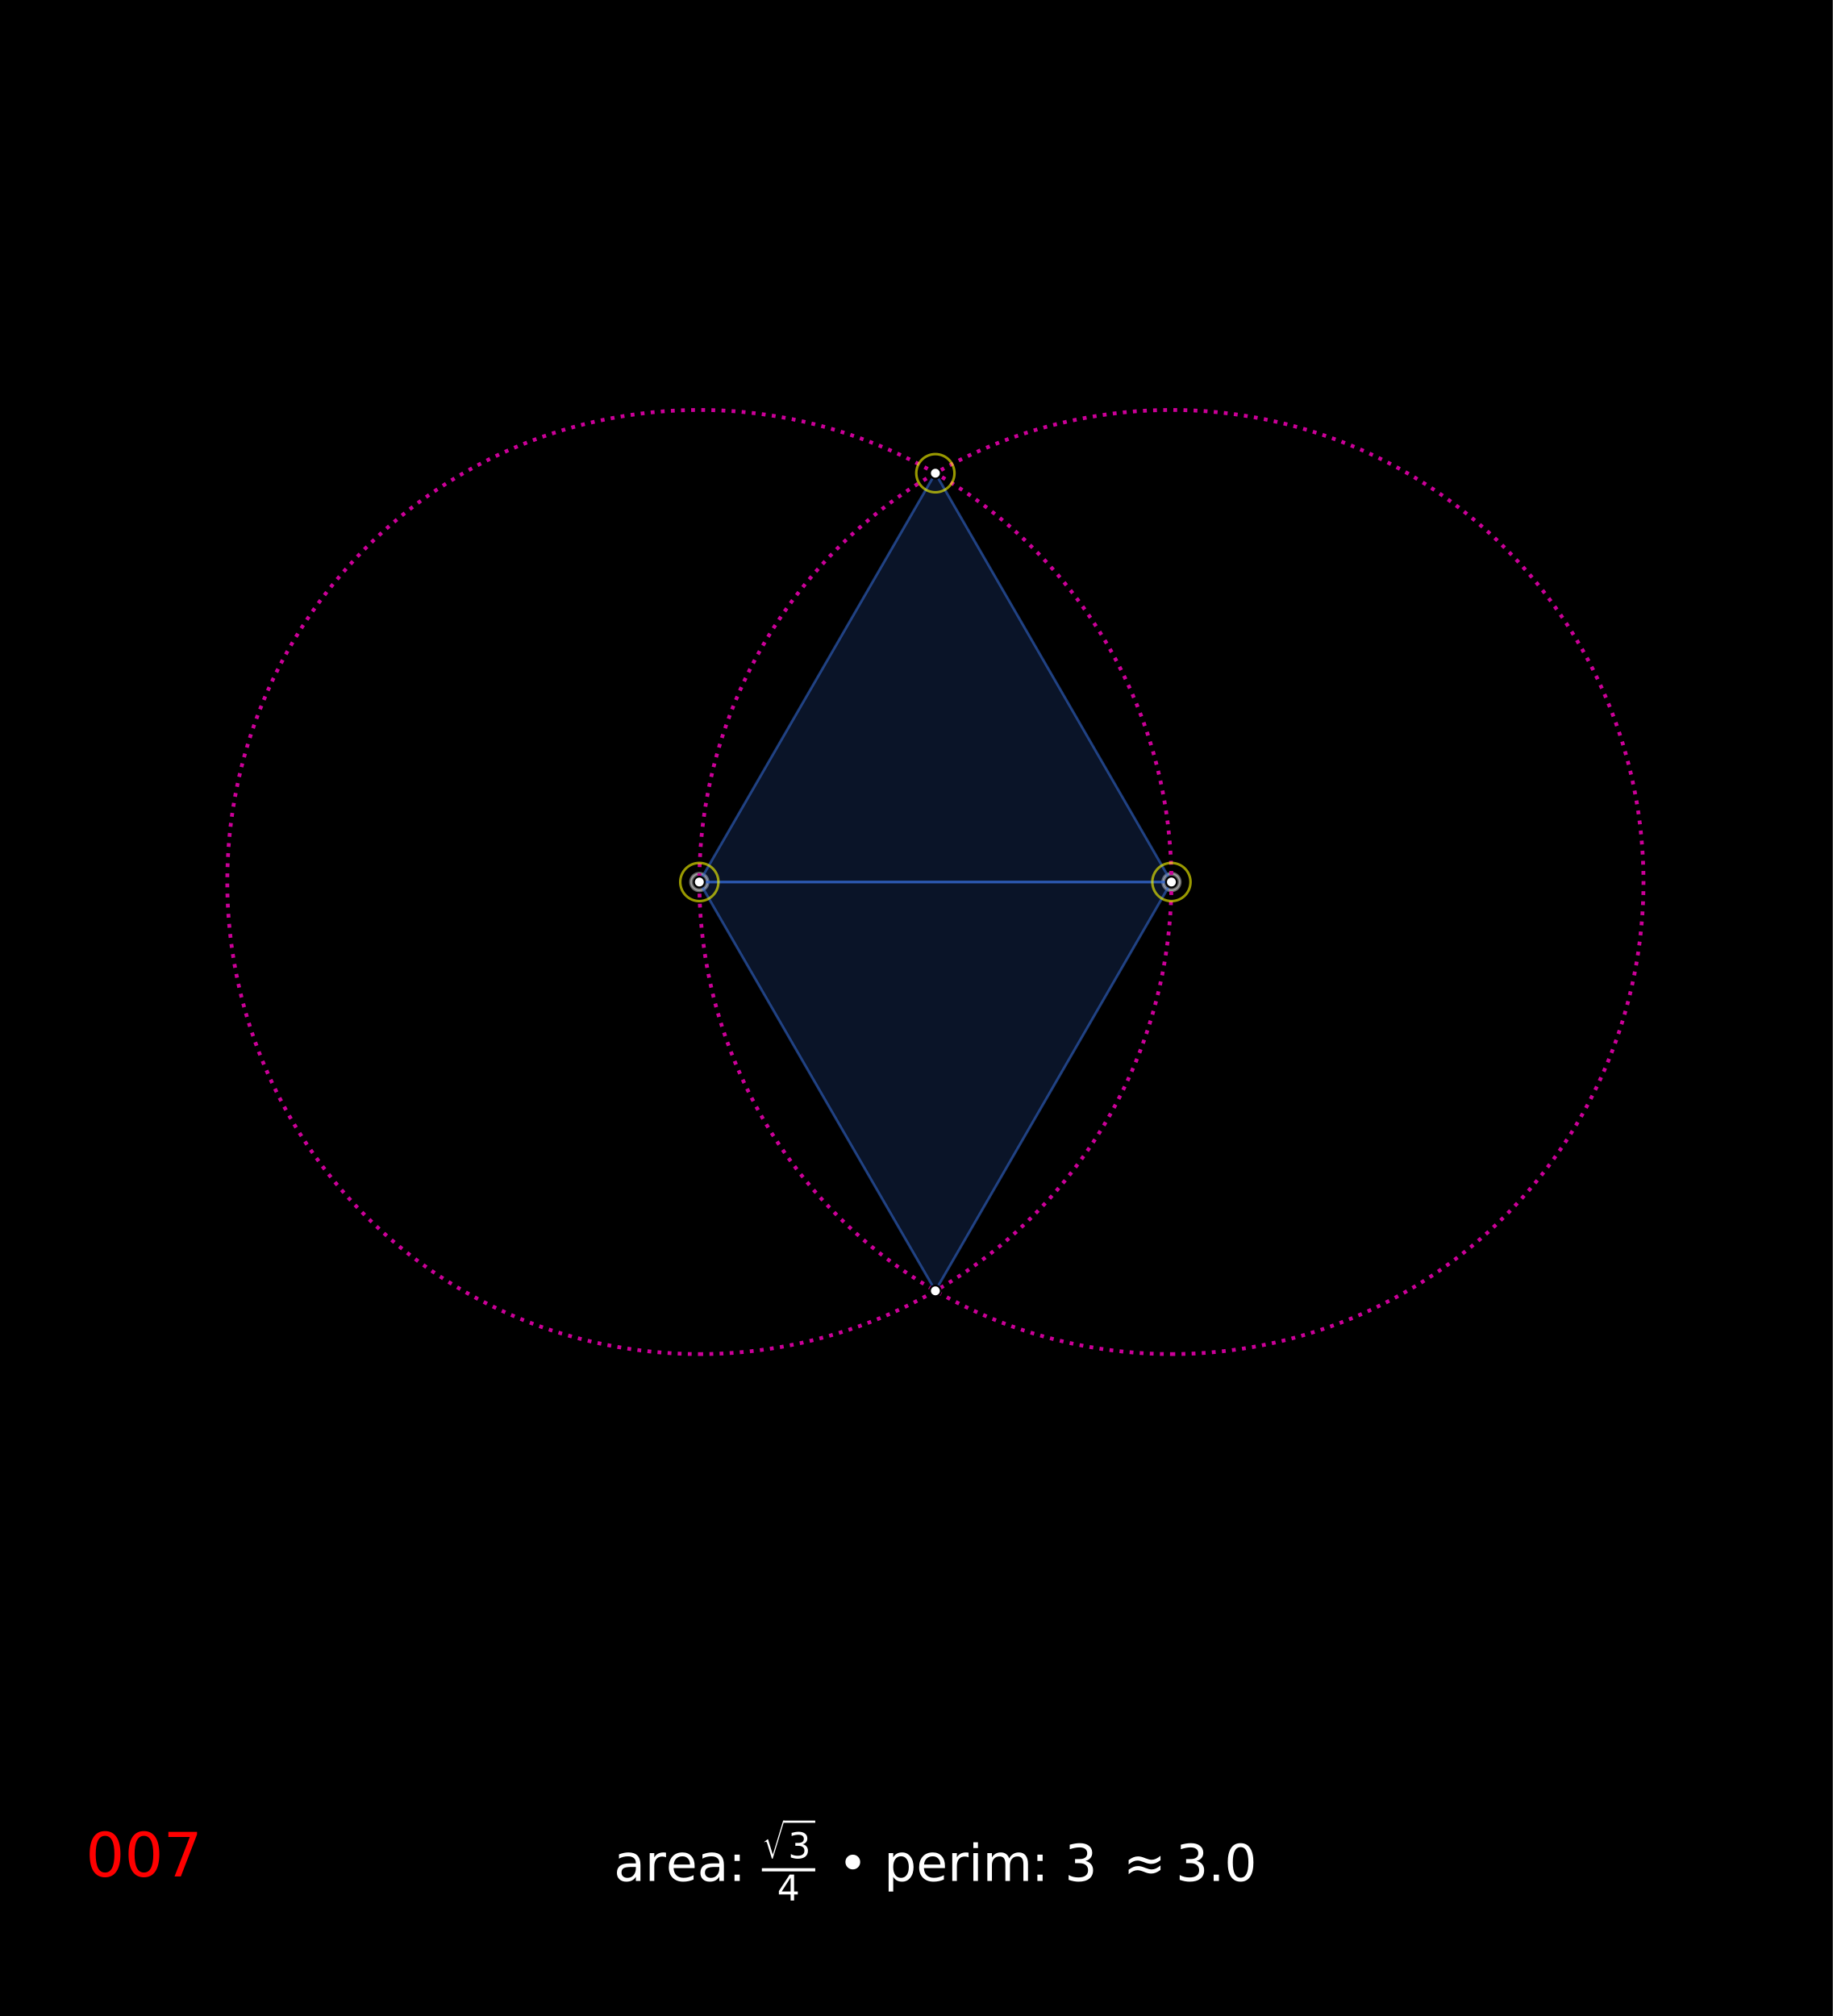
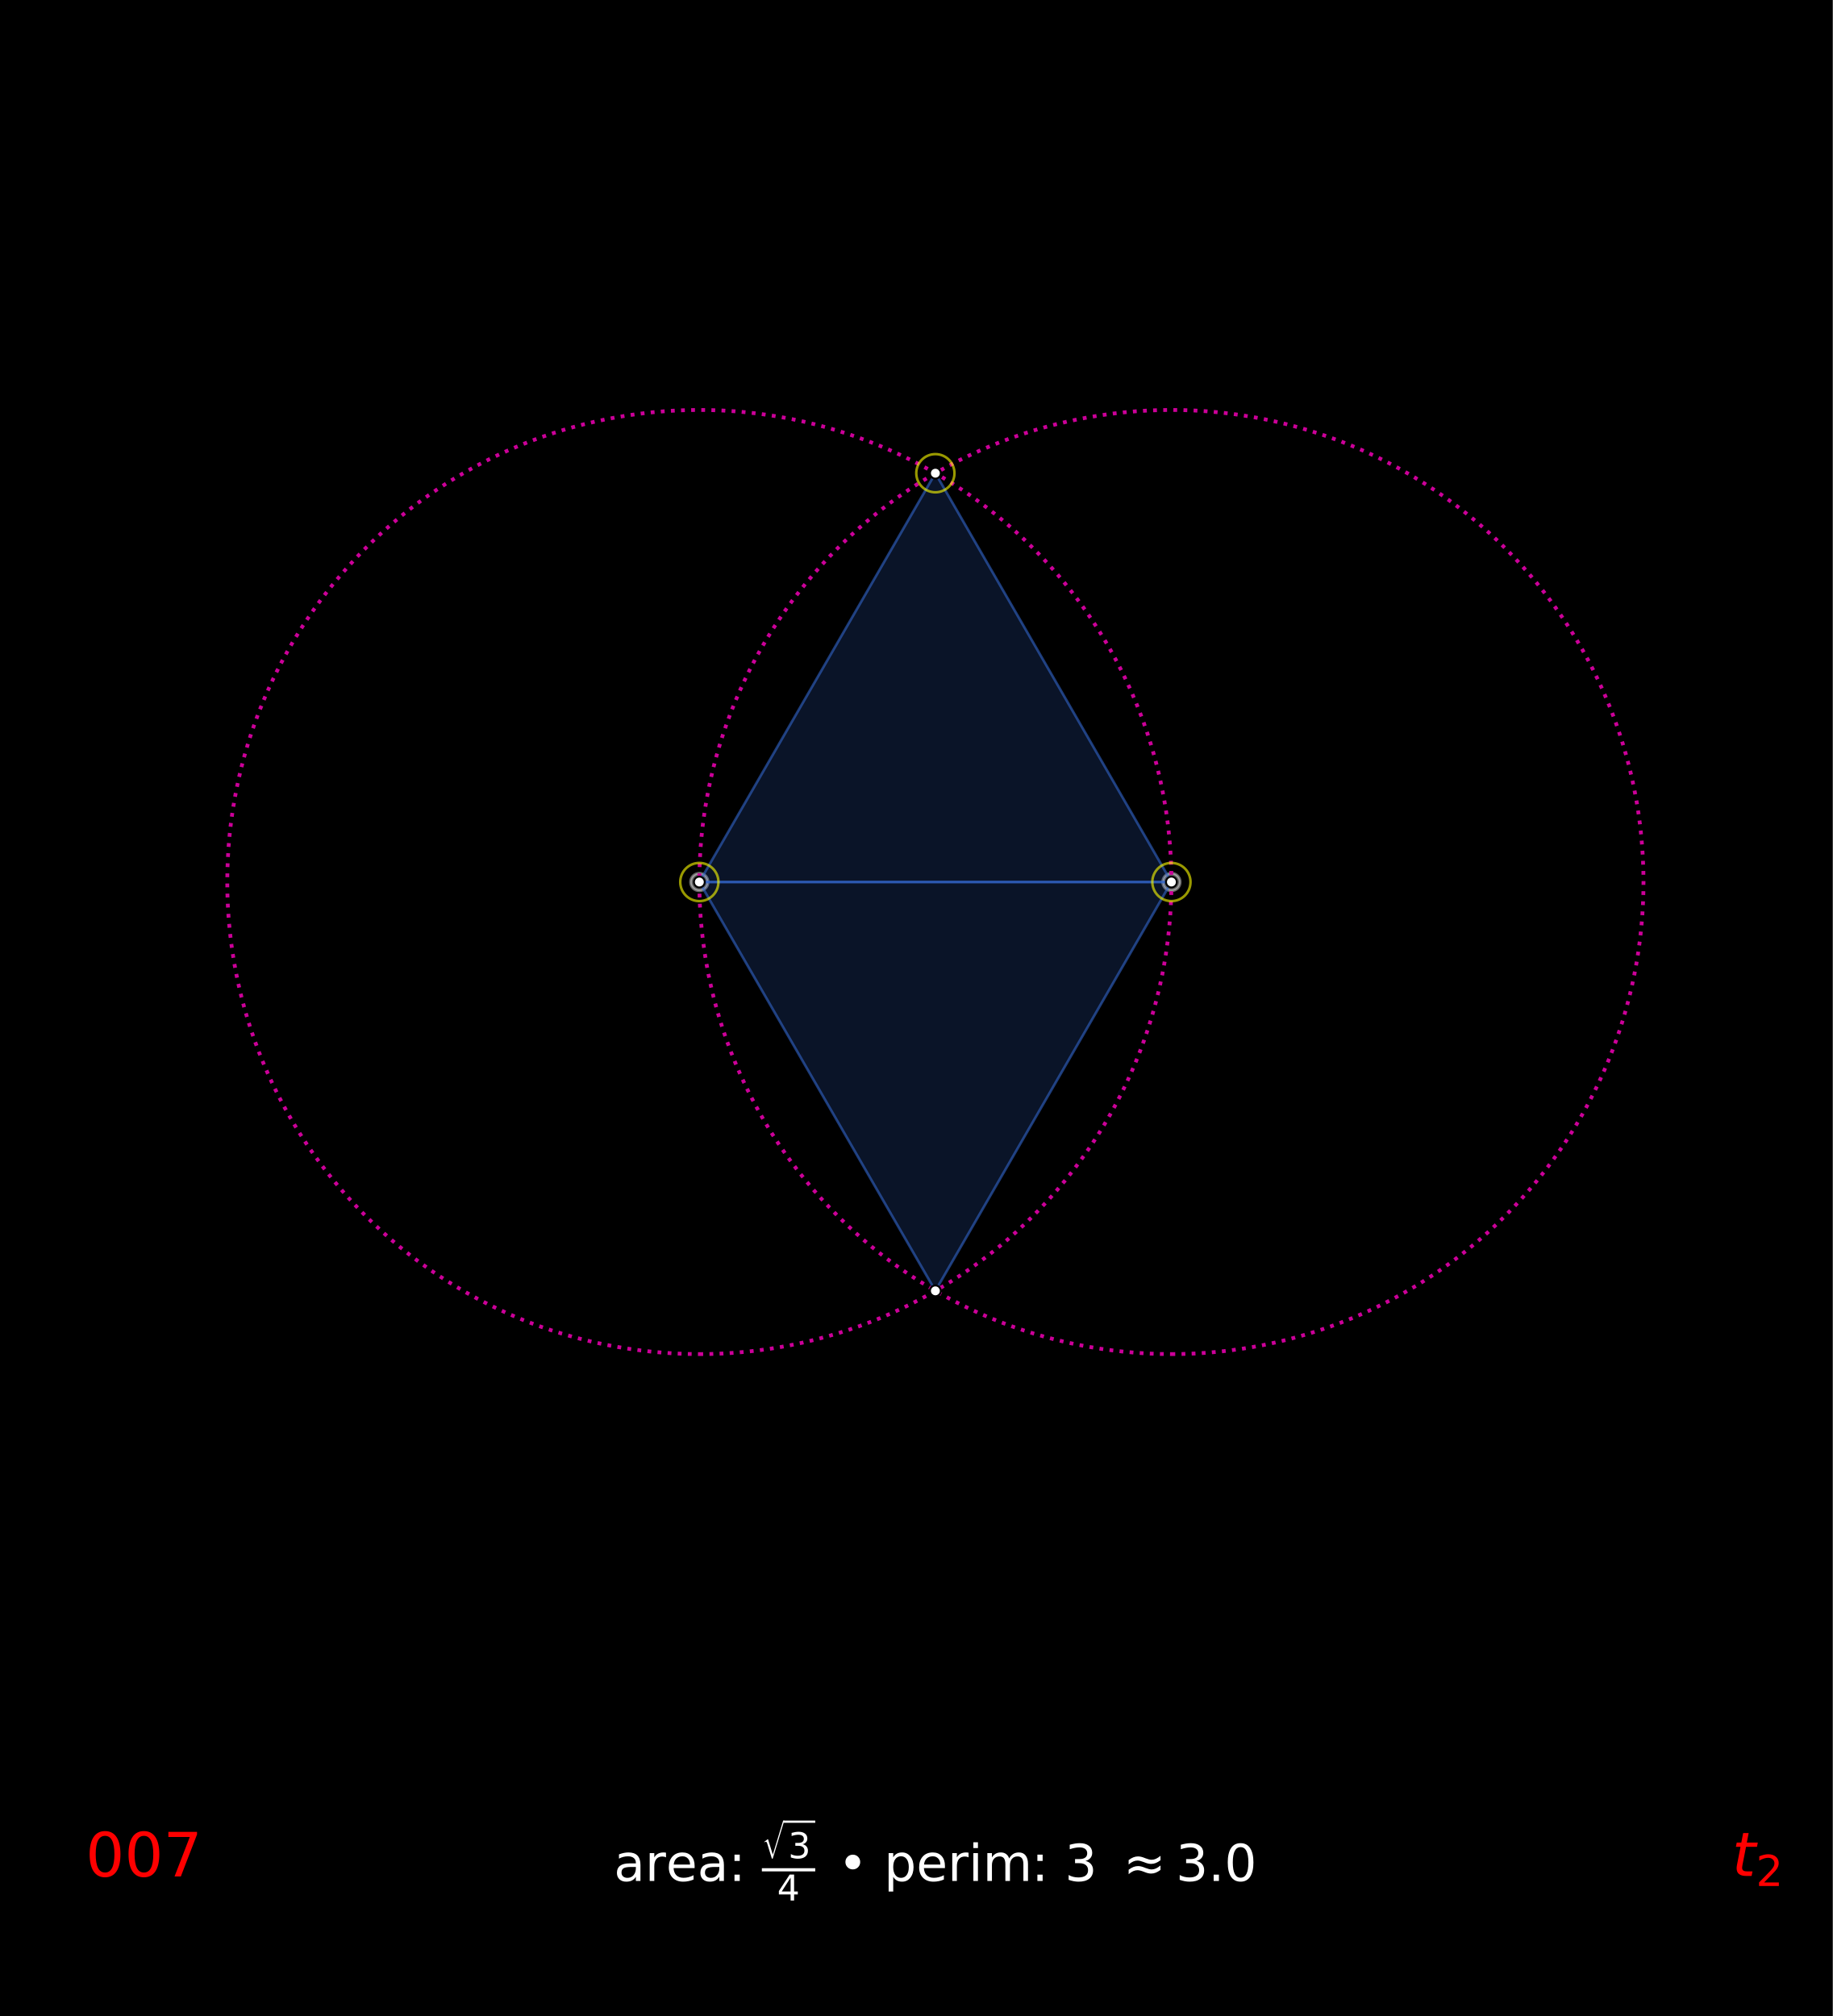
<svg xmlns="http://www.w3.org/2000/svg" xmlns:xlink="http://www.w3.org/1999/xlink" width="720pt" height="792pt" viewBox="0 0 720 792" version="1.1">
  <defs>
    <style type="text/css">*{stroke-linejoin: round; stroke-linecap: butt}</style>
  </defs>
  <g id="figure_1">
    <g id="patch_1">
      <path d="M 0 792  L 720 792  L 720 0  L 0 0  z " />
    </g>
    <g id="axes_1">
      <g id="line2d_1">
        <defs>
-           <path id="mbfec6d02a0" d="M 0 3.5  C 0.928 3.5 1.819 3.131 2.475 2.475  C 3.131 1.819 3.5 0.928 3.5 0  C 3.5 -0.928 3.131 -1.819 2.475 -2.475  C 1.819 -3.131 0.928 -3.5 0 -3.5  C -0.928 -3.5 -1.819 -3.131 -2.475 -2.475  C -3.131 -1.819 -3.5 -0.928 -3.5 0  C -3.5 0.928 -3.131 1.819 -2.475 2.475  C -1.819 3.131 -0.928 3.5 0 3.5  z " style="stroke: #ffffff; stroke-opacity: 0.4" />
+           <path id="mc041069238" d="M 0 3.5  C 0.928 3.5 1.819 3.131 2.475 2.475  C 3.131 1.819 3.5 0.928 3.5 0  C 3.5 -0.928 3.131 -1.819 2.475 -2.475  C 1.819 -3.131 0.928 -3.5 0 -3.5  C -0.928 -3.5 -1.819 -3.131 -2.475 -2.475  C -3.131 -1.819 -3.5 -0.928 -3.5 0  C -3.5 0.928 -3.131 1.819 -2.475 2.475  C -1.819 3.131 -0.928 3.5 0 3.5  z " style="stroke: #ffffff; stroke-opacity: 0.4" />
        </defs>
-         <g clip-path="url(#pf8f374abff)">
-           <use xlink:href="#mbfec6d02a0" x="274.732" y="346.509" style="fill: #ffffff; fill-opacity: 0.4; stroke: #ffffff; stroke-opacity: 0.4" />
+         <g clip-path="url(#p0ba8e3b8dd)">
+           <use xlink:href="#mc041069238" x="274.732" y="346.509" style="fill: #ffffff; fill-opacity: 0.4; stroke: #ffffff; stroke-opacity: 0.4" />
        </g>
      </g>
      <g id="line2d_2">
-         <g clip-path="url(#pf8f374abff)">
-           <use xlink:href="#mbfec6d02a0" x="460.188" y="346.509" style="fill: #ffffff; fill-opacity: 0.4; stroke: #ffffff; stroke-opacity: 0.4" />
+         <g clip-path="url(#p0ba8e3b8dd)">
+           <use xlink:href="#mc041069238" x="460.188" y="346.509" style="fill: #ffffff; fill-opacity: 0.4; stroke: #ffffff; stroke-opacity: 0.4" />
        </g>
      </g>
      <g id="patch_2">
-         <path d="M 274.732 531.965  C 323.916 531.965 371.091 512.424 405.869 477.646  C 440.647 442.868 460.188 395.692 460.188 346.509  C 460.188 297.326 440.647 250.15 405.869 215.372  C 371.091 180.594 323.916 161.054 274.732 161.054  C 225.549 161.054 178.373 180.594 143.595 215.372  C 108.817 250.15 89.277 297.326 89.277 346.509  C 89.277 395.692 108.817 442.868 143.595 477.646  C 178.373 512.424 225.549 531.965 274.732 531.965  L 274.732 531.965  z " clip-path="url(#pf8f374abff)" style="fill: none; stroke-dasharray: 1.5,2.475; stroke-dashoffset: 0; stroke: #cc0099; stroke-width: 1.5; stroke-linejoin: miter" />
+         <path d="M 274.732 531.965  C 323.916 531.965 371.091 512.424 405.869 477.646  C 440.647 442.868 460.188 395.692 460.188 346.509  C 460.188 297.326 440.647 250.15 405.869 215.372  C 371.091 180.594 323.916 161.054 274.732 161.054  C 225.549 161.054 178.373 180.594 143.595 215.372  C 108.817 250.15 89.277 297.326 89.277 346.509  C 89.277 395.692 108.817 442.868 143.595 477.646  C 178.373 512.424 225.549 531.965 274.732 531.965  L 274.732 531.965  z " clip-path="url(#p0ba8e3b8dd)" style="fill: none; stroke-dasharray: 1.5,2.475; stroke-dashoffset: 0; stroke: #cc0099; stroke-width: 1.5; stroke-linejoin: miter" />
      </g>
      <g id="patch_3">
-         <path d="M 460.188 531.965  C 509.371 531.965 556.547 512.424 591.325 477.646  C 626.103 442.868 645.643 395.692 645.643 346.509  C 645.643 297.326 626.103 250.15 591.325 215.372  C 556.547 180.594 509.371 161.054 460.188 161.054  C 411.004 161.054 363.829 180.594 329.051 215.372  C 294.273 250.15 274.732 297.326 274.732 346.509  C 274.732 395.692 294.273 442.868 329.051 477.646  C 363.829 512.424 411.004 531.965 460.188 531.965  L 460.188 531.965  z " clip-path="url(#pf8f374abff)" style="fill: none; stroke-dasharray: 1.5,2.475; stroke-dashoffset: 0; stroke: #cc0099; stroke-width: 1.5; stroke-linejoin: miter" />
+         <path d="M 460.188 531.965  C 509.371 531.965 556.547 512.424 591.325 477.646  C 626.103 442.868 645.643 395.692 645.643 346.509  C 645.643 297.326 626.103 250.15 591.325 215.372  C 556.547 180.594 509.371 161.054 460.188 161.054  C 411.004 161.054 363.829 180.594 329.051 215.372  C 294.273 250.15 274.732 297.326 274.732 346.509  C 274.732 395.692 294.273 442.868 329.051 477.646  C 363.829 512.424 411.004 531.965 460.188 531.965  L 460.188 531.965  z " clip-path="url(#p0ba8e3b8dd)" style="fill: none; stroke-dasharray: 1.5,2.475; stroke-dashoffset: 0; stroke: #cc0099; stroke-width: 1.5; stroke-linejoin: miter" />
      </g>
      <g id="patch_4">
-         <path d="M 274.732 346.509  L 460.188 346.509  L 367.46 507.118  z " clip-path="url(#pf8f374abff)" style="fill: #3366cc; fill-opacity: 0.2; stroke: #3366cc; stroke-opacity: 0.6; stroke-linejoin: miter" />
+         <path d="M 274.732 346.509  L 460.188 346.509  L 367.46 507.118  z " clip-path="url(#p0ba8e3b8dd)" style="fill: #3366cc; fill-opacity: 0.2; stroke: #3366cc; stroke-opacity: 0.6; stroke-linejoin: miter" />
      </g>
      <g id="patch_5">
-         <path d="M 274.732 346.509  L 460.188 346.509  L 367.46 185.9  z " clip-path="url(#pf8f374abff)" style="fill: #3366cc; fill-opacity: 0.2; stroke: #3366cc; stroke-opacity: 0.6; stroke-linejoin: miter" />
+         <path d="M 274.732 346.509  L 460.188 346.509  L 367.46 185.9  z " clip-path="url(#p0ba8e3b8dd)" style="fill: #3366cc; fill-opacity: 0.2; stroke: #3366cc; stroke-opacity: 0.6; stroke-linejoin: miter" />
      </g>
      <g id="line2d_3">
        <defs>
-           <path id="maedefca308" d="M 0 7.5  C 1.989 7.5 3.897 6.71 5.303 5.303  C 6.71 3.897 7.5 1.989 7.5 0  C 7.5 -1.989 6.71 -3.897 5.303 -5.303  C 3.897 -6.71 1.989 -7.5 0 -7.5  C -1.989 -7.5 -3.897 -6.71 -5.303 -5.303  C -6.71 -3.897 -7.5 -1.989 -7.5 0  C -7.5 1.989 -6.71 3.897 -5.303 5.303  C -3.897 6.71 -1.989 7.5 0 7.5  z " style="stroke: #ffff00; stroke-opacity: 0.6" />
+           <path id="m3b18480732" d="M 0 7.5  C 1.989 7.5 3.897 6.71 5.303 5.303  C 6.71 3.897 7.5 1.989 7.5 0  C 7.5 -1.989 6.71 -3.897 5.303 -5.303  C 3.897 -6.71 1.989 -7.5 0 -7.5  C -1.989 -7.5 -3.897 -6.71 -5.303 -5.303  C -6.71 -3.897 -7.5 -1.989 -7.5 0  C -7.5 1.989 -6.71 3.897 -5.303 5.303  C -3.897 6.71 -1.989 7.5 0 7.5  z " style="stroke: #ffff00; stroke-opacity: 0.6" />
        </defs>
-         <g clip-path="url(#pf8f374abff)">
-           <use xlink:href="#maedefca308" x="274.732" y="346.509" style="fill-opacity: 0; stroke: #ffff00; stroke-opacity: 0.6" />
-           <use xlink:href="#maedefca308" x="460.188" y="346.509" style="fill-opacity: 0; stroke: #ffff00; stroke-opacity: 0.6" />
-           <use xlink:href="#maedefca308" x="367.46" y="185.9" style="fill-opacity: 0; stroke: #ffff00; stroke-opacity: 0.6" />
+         <g clip-path="url(#p0ba8e3b8dd)">
+           <use xlink:href="#m3b18480732" x="274.732" y="346.509" style="fill-opacity: 0; stroke: #ffff00; stroke-opacity: 0.6" />
+           <use xlink:href="#m3b18480732" x="460.188" y="346.509" style="fill-opacity: 0; stroke: #ffff00; stroke-opacity: 0.6" />
+           <use xlink:href="#m3b18480732" x="367.46" y="185.9" style="fill-opacity: 0; stroke: #ffff00; stroke-opacity: 0.6" />
        </g>
      </g>
      <g id="line2d_4">
        <defs>
-           <path id="m5a7d4e9782" d="M 0 2  C 0.53 2 1.039 1.789 1.414 1.414  C 1.789 1.039 2 0.53 2 0  C 2 -0.53 1.789 -1.039 1.414 -1.414  C 1.039 -1.789 0.53 -2 0 -2  C -0.53 -2 -1.039 -1.789 -1.414 -1.414  C -1.789 -1.039 -2 -0.53 -2 0  C -2 0.53 -1.789 1.039 -1.414 1.414  C -1.039 1.789 -0.53 2 0 2  z " style="stroke: #000000" />
+           <path id="mbccbd1db7d" d="M 0 2  C 0.53 2 1.039 1.789 1.414 1.414  C 1.789 1.039 2 0.53 2 0  C 2 -0.53 1.789 -1.039 1.414 -1.414  C 1.039 -1.789 0.53 -2 0 -2  C -0.53 -2 -1.039 -1.789 -1.414 -1.414  C -1.789 -1.039 -2 -0.53 -2 0  C -2 0.53 -1.789 1.039 -1.414 1.414  C -1.039 1.789 -0.53 2 0 2  z " style="stroke: #000000" />
        </defs>
-         <g clip-path="url(#pf8f374abff)">
-           <use xlink:href="#m5a7d4e9782" x="274.732" y="346.509" style="stroke: #000000" />
+         <g clip-path="url(#p0ba8e3b8dd)">
+           <use xlink:href="#mbccbd1db7d" x="274.732" y="346.509" style="stroke: #000000" />
        </g>
      </g>
      <g id="line2d_5">
-         <g clip-path="url(#pf8f374abff)">
-           <use xlink:href="#m5a7d4e9782" x="460.188" y="346.509" style="stroke: #000000" />
+         <g clip-path="url(#p0ba8e3b8dd)">
+           <use xlink:href="#mbccbd1db7d" x="460.188" y="346.509" style="stroke: #000000" />
        </g>
      </g>
      <g id="line2d_6">
-         <g clip-path="url(#pf8f374abff)">
-           <use xlink:href="#m5a7d4e9782" x="367.46" y="507.118" style="stroke: #000000" />
+         <g clip-path="url(#p0ba8e3b8dd)">
+           <use xlink:href="#mbccbd1db7d" x="367.46" y="507.118" style="stroke: #000000" />
        </g>
      </g>
      <g id="line2d_7">
-         <g clip-path="url(#pf8f374abff)">
-           <use xlink:href="#m5a7d4e9782" x="367.46" y="185.9" style="stroke: #000000" />
+         <g clip-path="url(#p0ba8e3b8dd)">
+           <use xlink:href="#mbccbd1db7d" x="367.46" y="185.9" style="stroke: #000000" />
        </g>
      </g>
      <g id="line2d_8">
        <defs>
-           <path id="m9b7b1e984f" d="M 0 1.25  C 0.332 1.25 0.649 1.118 0.884 0.884  C 1.118 0.649 1.25 0.332 1.25 0  C 1.25 -0.332 1.118 -0.649 0.884 -0.884  C 0.649 -1.118 0.332 -1.25 0 -1.25  C -0.332 -1.25 -0.649 -1.118 -0.884 -0.884  C -1.118 -0.649 -1.25 -0.332 -1.25 0  C -1.25 0.332 -1.118 0.649 -0.884 0.884  C -0.649 1.118 -0.332 1.25 0 1.25  z " style="stroke: #ffffff" />
+           <path id="m2a19dda3ae" d="M 0 1.25  C 0.332 1.25 0.649 1.118 0.884 0.884  C 1.118 0.649 1.25 0.332 1.25 0  C 1.25 -0.332 1.118 -0.649 0.884 -0.884  C 0.649 -1.118 0.332 -1.25 0 -1.25  C -0.332 -1.25 -0.649 -1.118 -0.884 -0.884  C -1.118 -0.649 -1.25 -0.332 -1.25 0  C -1.25 0.332 -1.118 0.649 -0.884 0.884  C -0.649 1.118 -0.332 1.25 0 1.25  z " style="stroke: #ffffff" />
        </defs>
-         <g clip-path="url(#pf8f374abff)">
-           <use xlink:href="#m9b7b1e984f" x="274.732" y="346.509" style="fill: #ffffff; stroke: #ffffff" />
+         <g clip-path="url(#p0ba8e3b8dd)">
+           <use xlink:href="#m2a19dda3ae" x="274.732" y="346.509" style="fill: #ffffff; stroke: #ffffff" />
        </g>
      </g>
      <g id="line2d_9">
-         <g clip-path="url(#pf8f374abff)">
-           <use xlink:href="#m9b7b1e984f" x="460.188" y="346.509" style="fill: #ffffff; stroke: #ffffff" />
+         <g clip-path="url(#p0ba8e3b8dd)">
+           <use xlink:href="#m2a19dda3ae" x="460.188" y="346.509" style="fill: #ffffff; stroke: #ffffff" />
        </g>
      </g>
      <g id="line2d_10">
-         <g clip-path="url(#pf8f374abff)">
-           <use xlink:href="#m9b7b1e984f" x="367.46" y="507.118" style="fill: #ffffff; stroke: #ffffff" />
+         <g clip-path="url(#p0ba8e3b8dd)">
+           <use xlink:href="#m2a19dda3ae" x="367.46" y="507.118" style="fill: #ffffff; stroke: #ffffff" />
        </g>
      </g>
      <g id="line2d_11">
-         <g clip-path="url(#pf8f374abff)">
-           <use xlink:href="#m9b7b1e984f" x="367.46" y="185.9" style="fill: #ffffff; stroke: #ffffff" />
+         <g clip-path="url(#p0ba8e3b8dd)">
+           <use xlink:href="#m2a19dda3ae" x="367.46" y="185.9" style="fill: #ffffff; stroke: #ffffff" />
        </g>
      </g>
    </g>
    <g id="axes_2">
      <g id="text_1">
        <g style="fill: #ffffff" transform="translate(241.16 738.9491) scale(0.2 -0.2)">
          <defs>
            <path id="DejaVuSans-61" d="M 2194 1759  Q 1497 1759 1228 1600  Q 959 1441 959 1056  Q 959 750 1161 570  Q 1363 391 1709 391  Q 2188 391 2477 730  Q 2766 1069 2766 1631  L 2766 1759  L 2194 1759  z M 3341 1997  L 3341 0  L 2766 0  L 2766 531  Q 2569 213 2275 61  Q 1981 -91 1556 -91  Q 1019 -91 701 211  Q 384 513 384 1019  Q 384 1609 779 1909  Q 1175 2209 1959 2209  L 2766 2209  L 2766 2266  Q 2766 2663 2505 2880  Q 2244 3097 1772 3097  Q 1472 3097 1187 3025  Q 903 2953 641 2809  L 641 3341  Q 956 3463 1253 3523  Q 1550 3584 1831 3584  Q 2591 3584 2966 3190  Q 3341 2797 3341 1997  z " transform="scale(0.015625)" />
            <path id="DejaVuSans-72" d="M 2631 2963  Q 2534 3019 2420 3045  Q 2306 3072 2169 3072  Q 1681 3072 1420 2755  Q 1159 2438 1159 1844  L 1159 0  L 581 0  L 581 3500  L 1159 3500  L 1159 2956  Q 1341 3275 1631 3429  Q 1922 3584 2338 3584  Q 2397 3584 2469 3576  Q 2541 3569 2628 3553  L 2631 2963  z " transform="scale(0.015625)" />
            <path id="DejaVuSans-65" d="M 3597 1894  L 3597 1613  L 953 1613  Q 991 1019 1311 708  Q 1631 397 2203 397  Q 2534 397 2845 478  Q 3156 559 3463 722  L 3463 178  Q 3153 47 2828 -22  Q 2503 -91 2169 -91  Q 1331 -91 842 396  Q 353 884 353 1716  Q 353 2575 817 3079  Q 1281 3584 2069 3584  Q 2775 3584 3186 3129  Q 3597 2675 3597 1894  z M 3022 2063  Q 3016 2534 2758 2815  Q 2500 3097 2075 3097  Q 1594 3097 1305 2825  Q 1016 2553 972 2059  L 3022 2063  z " transform="scale(0.015625)" />
            <path id="DejaVuSans-3a" d="M 750 794  L 1409 794  L 1409 0  L 750 0  L 750 794  z M 750 3309  L 1409 3309  L 1409 2516  L 750 2516  L 750 3309  z " transform="scale(0.015625)" />
            <path id="DejaVuSans-20" transform="scale(0.015625)" />
            <path id="STIXSizeOneSym-Regular-221a" d="M 6970 9933  L 3373 -1888  L 3104 -1888  L 1626 2918  Q 1555 3149 1465 3251  Q 1376 3354 1229 3354  Q 1011 3354 794 3181  L 717 3309  L 1766 4115  L 1926 4115  L 3379 -602  L 3405 -602  L 6605 9933  L 6970 9933  z " transform="scale(0.015625)" />
            <path id="DejaVuSans-33" d="M 2597 2516  Q 3050 2419 3304 2112  Q 3559 1806 3559 1356  Q 3559 666 3084 287  Q 2609 -91 1734 -91  Q 1441 -91 1130 -33  Q 819 25 488 141  L 488 750  Q 750 597 1062 519  Q 1375 441 1716 441  Q 2309 441 2620 675  Q 2931 909 2931 1356  Q 2931 1769 2642 2001  Q 2353 2234 1838 2234  L 1294 2234  L 1294 2753  L 1863 2753  Q 2328 2753 2575 2939  Q 2822 3125 2822 3475  Q 2822 3834 2567 4026  Q 2313 4219 1838 4219  Q 1578 4219 1281 4162  Q 984 4106 628 3988  L 628 4550  Q 988 4650 1302 4700  Q 1616 4750 1894 4750  Q 2613 4750 3031 4423  Q 3450 4097 3450 3541  Q 3450 3153 3228 2886  Q 3006 2619 2597 2516  z " transform="scale(0.015625)" />
            <path id="DejaVuSans-34" d="M 2419 4116  L 825 1625  L 2419 1625  L 2419 4116  z M 2253 4666  L 3047 4666  L 3047 1625  L 3713 1625  L 3713 1100  L 3047 1100  L 3047 0  L 2419 0  L 2419 1100  L 313 1100  L 313 1709  L 2253 4666  z " transform="scale(0.015625)" />
            <path id="DejaVuSansDisplay-2022" d="M 959 2381  Q 959 2769 1229 3036  Q 1500 3303 1894 3303  Q 2281 3303 2548 3036  Q 2816 2769 2816 2381  Q 2816 1991 2547 1722  Q 2278 1453 1888 1453  Q 1497 1453 1228 1722  Q 959 1991 959 2381  z " transform="scale(0.015625)" />
            <path id="DejaVuSans-70" d="M 1159 525  L 1159 -1331  L 581 -1331  L 581 3500  L 1159 3500  L 1159 2969  Q 1341 3281 1617 3432  Q 1894 3584 2278 3584  Q 2916 3584 3314 3078  Q 3713 2572 3713 1747  Q 3713 922 3314 415  Q 2916 -91 2278 -91  Q 1894 -91 1617 61  Q 1341 213 1159 525  z M 3116 1747  Q 3116 2381 2855 2742  Q 2594 3103 2138 3103  Q 1681 3103 1420 2742  Q 1159 2381 1159 1747  Q 1159 1113 1420 752  Q 1681 391 2138 391  Q 2594 391 2855 752  Q 3116 1113 3116 1747  z " transform="scale(0.015625)" />
            <path id="DejaVuSans-69" d="M 603 3500  L 1178 3500  L 1178 0  L 603 0  L 603 3500  z M 603 4863  L 1178 4863  L 1178 4134  L 603 4134  L 603 4863  z " transform="scale(0.015625)" />
            <path id="DejaVuSans-6d" d="M 3328 2828  Q 3544 3216 3844 3400  Q 4144 3584 4550 3584  Q 5097 3584 5394 3201  Q 5691 2819 5691 2113  L 5691 0  L 5113 0  L 5113 2094  Q 5113 2597 4934 2840  Q 4756 3084 4391 3084  Q 3944 3084 3684 2787  Q 3425 2491 3425 1978  L 3425 0  L 2847 0  L 2847 2094  Q 2847 2600 2669 2842  Q 2491 3084 2119 3084  Q 1678 3084 1418 2786  Q 1159 2488 1159 1978  L 1159 0  L 581 0  L 581 3500  L 1159 3500  L 1159 2956  Q 1356 3278 1631 3431  Q 1906 3584 2284 3584  Q 2666 3584 2933 3390  Q 3200 3197 3328 2828  z " transform="scale(0.015625)" />
            <path id="DejaVuSans-2248" d="M 4684 1947  L 4684 1388  Q 4356 1144 4076 1036  Q 3797 928 3494 928  Q 3150 928 2694 1113  Q 2663 1125 2641 1134  Q 2622 1141 2575 1159  Q 2091 1350 1797 1350  Q 1522 1350 1253 1231  Q 984 1113 678 850  L 678 1409  Q 1006 1653 1286 1761  Q 1566 1869 1869 1869  Q 2213 1869 2672 1684  Q 2706 1669 2722 1663  Q 2741 1656 2788 1638  Q 3272 1447 3566 1447  Q 3834 1447 4098 1564  Q 4363 1681 4684 1947  z M 4684 3163  L 4684 2606  Q 4356 2359 4076 2251  Q 3797 2144 3494 2144  Q 3150 2144 2694 2328  Q 2663 2341 2641 2350  Q 2622 2356 2575 2375  Q 2091 2566 1797 2566  Q 1522 2566 1253 2447  Q 984 2328 678 2069  L 678 2625  Q 1006 2869 1286 2976  Q 1566 3084 1869 3084  Q 2213 3084 2672 2900  Q 2703 2888 2719 2881  Q 2741 2872 2788 2853  Q 3272 2663 3566 2663  Q 3834 2663 4098 2780  Q 4363 2897 4684 3163  z " transform="scale(0.015625)" />
            <path id="DejaVuSans-2e" d="M 684 794  L 1344 794  L 1344 0  L 684 0  L 684 794  z " transform="scale(0.015625)" />
            <path id="DejaVuSans-30" d="M 2034 4250  Q 1547 4250 1301 3770  Q 1056 3291 1056 2328  Q 1056 1369 1301 889  Q 1547 409 2034 409  Q 2525 409 2770 889  Q 3016 1369 3016 2328  Q 3016 3291 2770 3770  Q 2525 4250 2034 4250  z M 2034 4750  Q 2819 4750 3233 4129  Q 3647 3509 3647 2328  Q 3647 1150 3233 529  Q 2819 -91 2034 -91  Q 1250 -91 836 529  Q 422 1150 422 2328  Q 422 3509 836 4129  Q 1250 4750 2034 4750  z " transform="scale(0.015625)" />
          </defs>
          <use xlink:href="#DejaVuSans-61" transform="translate(0 0.015625)" />
          <use xlink:href="#DejaVuSans-72" transform="translate(61.2793 0.015625)" />
          <use xlink:href="#DejaVuSans-65" transform="translate(102.3926 0.015625)" />
          <use xlink:href="#DejaVuSans-61" transform="translate(163.916 0.015625)" />
          <use xlink:href="#DejaVuSans-3a" transform="translate(225.1953 0.015625)" />
          <use xlink:href="#DejaVuSans-20" transform="translate(258.8867 0.015625)" />
          <use xlink:href="#STIXSizeOneSym-Regular-221a" transform="translate(290.6738 55.78906) scale(0.405101)" />
          <use xlink:href="#DejaVuSans-33" transform="translate(342.2455 44.67188) scale(0.7)" />
          <use xlink:href="#DejaVuSans-34" transform="translate(320.6738 -38.47187) scale(0.7)" />
          <use xlink:href="#DejaVuSans-20" transform="translate(408.0317 0.015625)" />
          <use xlink:href="#DejaVuSansDisplay-2022" transform="translate(439.8188 0.015625)" />
          <use xlink:href="#DejaVuSans-20" transform="translate(498.8032 0.015625)" />
          <use xlink:href="#DejaVuSans-70" transform="translate(530.5903 0.015625)" />
          <use xlink:href="#DejaVuSans-65" transform="translate(594.0668 0.015625)" />
          <use xlink:href="#DejaVuSans-72" transform="translate(655.5903 0.015625)" />
          <use xlink:href="#DejaVuSans-69" transform="translate(696.7035 0.015625)" />
          <use xlink:href="#DejaVuSans-6d" transform="translate(724.4868 0.015625)" />
          <use xlink:href="#DejaVuSans-3a" transform="translate(820.1489 0.015625)" />
          <use xlink:href="#DejaVuSans-20" transform="translate(853.8403 0.015625)" />
          <use xlink:href="#DejaVuSans-33" transform="translate(885.6274 0.015625)" />
          <use xlink:href="#DejaVuSans-20" transform="translate(949.2504 0.015625)" />
          <use xlink:href="#DejaVuSans-2248" transform="translate(1000.52 0.015625)" />
          <use xlink:href="#DejaVuSans-33" transform="translate(1103.791 0.015625)" />
          <use xlink:href="#DejaVuSans-2e" transform="translate(1167.414 0.015625)" />
          <use xlink:href="#DejaVuSans-30" transform="translate(1199.202 0.015625)" />
          <path d="M 333.496 114.25  L 333.496 118.625  L 395.532 118.625  L 395.532 114.25  L 333.496 114.25  z " />
          <path d="M 290.674 18.812  L 290.674 25.062  L 395.532 25.062  L 395.532 18.812  L 290.674 18.812  z " />
        </g>
      </g>
      <g id="text_2">
        <g style="fill: #ff0000" transform="translate(33.64 737.1716) scale(0.24 -0.24)">
          <defs>
            <path id="DejaVuSans-37" d="M 525 4666  L 3525 4666  L 3525 4397  L 1831 0  L 1172 0  L 2766 4134  L 525 4134  L 525 4666  z " transform="scale(0.015625)" />
          </defs>
          <use xlink:href="#DejaVuSans-30" />
          <use xlink:href="#DejaVuSans-30" x="63.623" />
          <use xlink:href="#DejaVuSans-37" x="127.246" />
        </g>
      </g>
+       <g id="text_3">
+         <g style="fill: #ff0000" transform="translate(680.4 737.1716) scale(0.24 -0.24)">
+           <defs>
+             <path id="DejaVuSans-Oblique-74" d="M 2706 3500  L 2619 3053  L 1472 3053  L 1100 1153  Q 1081 1047 1072 975  Q 1063 903 1063 863  Q 1063 663 1183 572  Q 1303 481 1569 481  L 2150 481  L 2053 0  L 1503 0  Q 991 0 739 200  Q 488 400 488 806  Q 488 878 497 964  Q 506 1050 525 1153  L 897 3053  L 409 3053  L 500 3500  L 978 3500  L 1172 4494  L 1747 4494  L 1556 3500  L 2706 3500  z " transform="scale(0.015625)" />
+             <path id="DejaVuSans-32" d="M 1228 531  L 3431 531  L 3431 0  L 469 0  L 469 531  Q 828 903 1448 1529  Q 2069 2156 2228 2338  Q 2531 2678 2651 2914  Q 2772 3150 2772 3378  Q 2772 3750 2511 3984  Q 2250 4219 1831 4219  Q 1534 4219 1204 4116  Q 875 4013 500 3803  L 500 4441  Q 881 4594 1212 4672  Q 1544 4750 1819 4750  Q 2544 4750 2975 4387  Q 3406 4025 3406 3419  Q 3406 3131 3298 2873  Q 3191 2616 2906 2266  Q 2828 2175 2409 1742  Q 1991 1309 1228 531  z " transform="scale(0.015625)" />
+           </defs>
+           <use xlink:href="#DejaVuSans-Oblique-74" transform="translate(0 0.78125)" />
+           <use xlink:href="#DejaVuSans-32" transform="translate(39.20898 -15.625) scale(0.7)" />
+         </g>
+       </g>
    </g>
  </g>
  <defs>
-     <clipPath id="pf8f374abff">
+     <clipPath id="p0ba8e3b8dd">
      <rect x="33.64" y="12.689" width="667.64" height="667.64" />
    </clipPath>
  </defs>
</svg>
